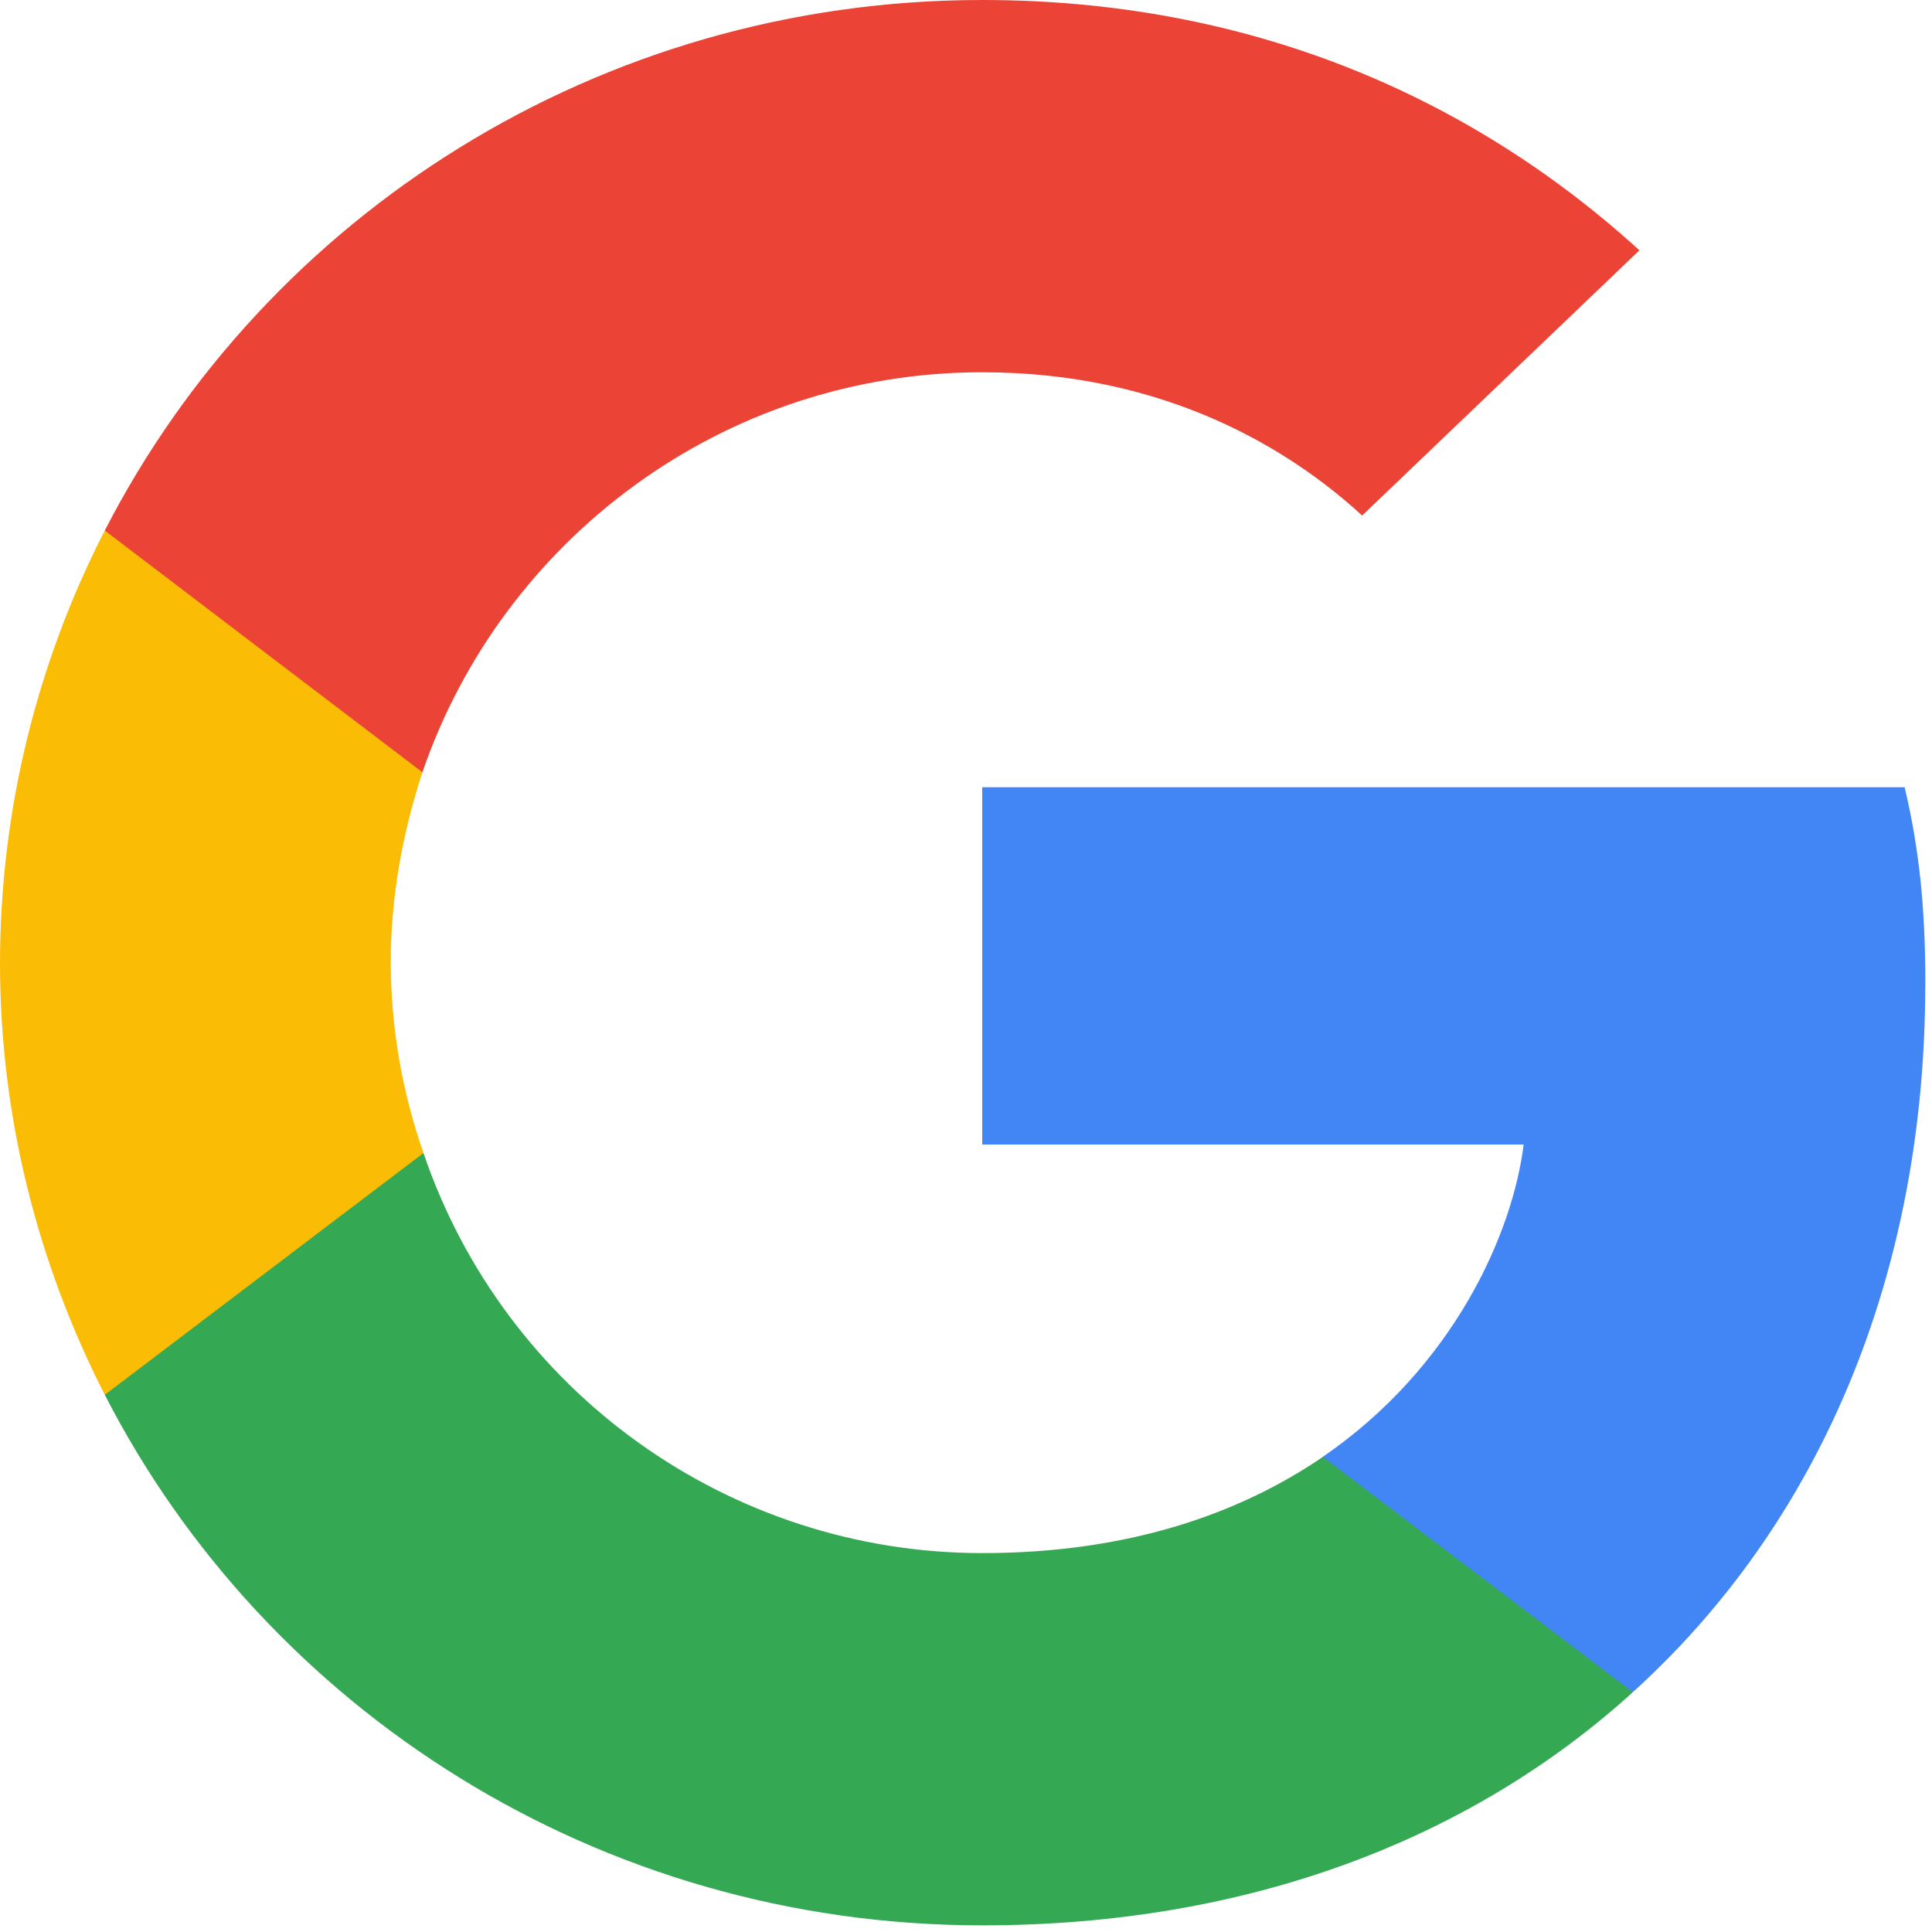
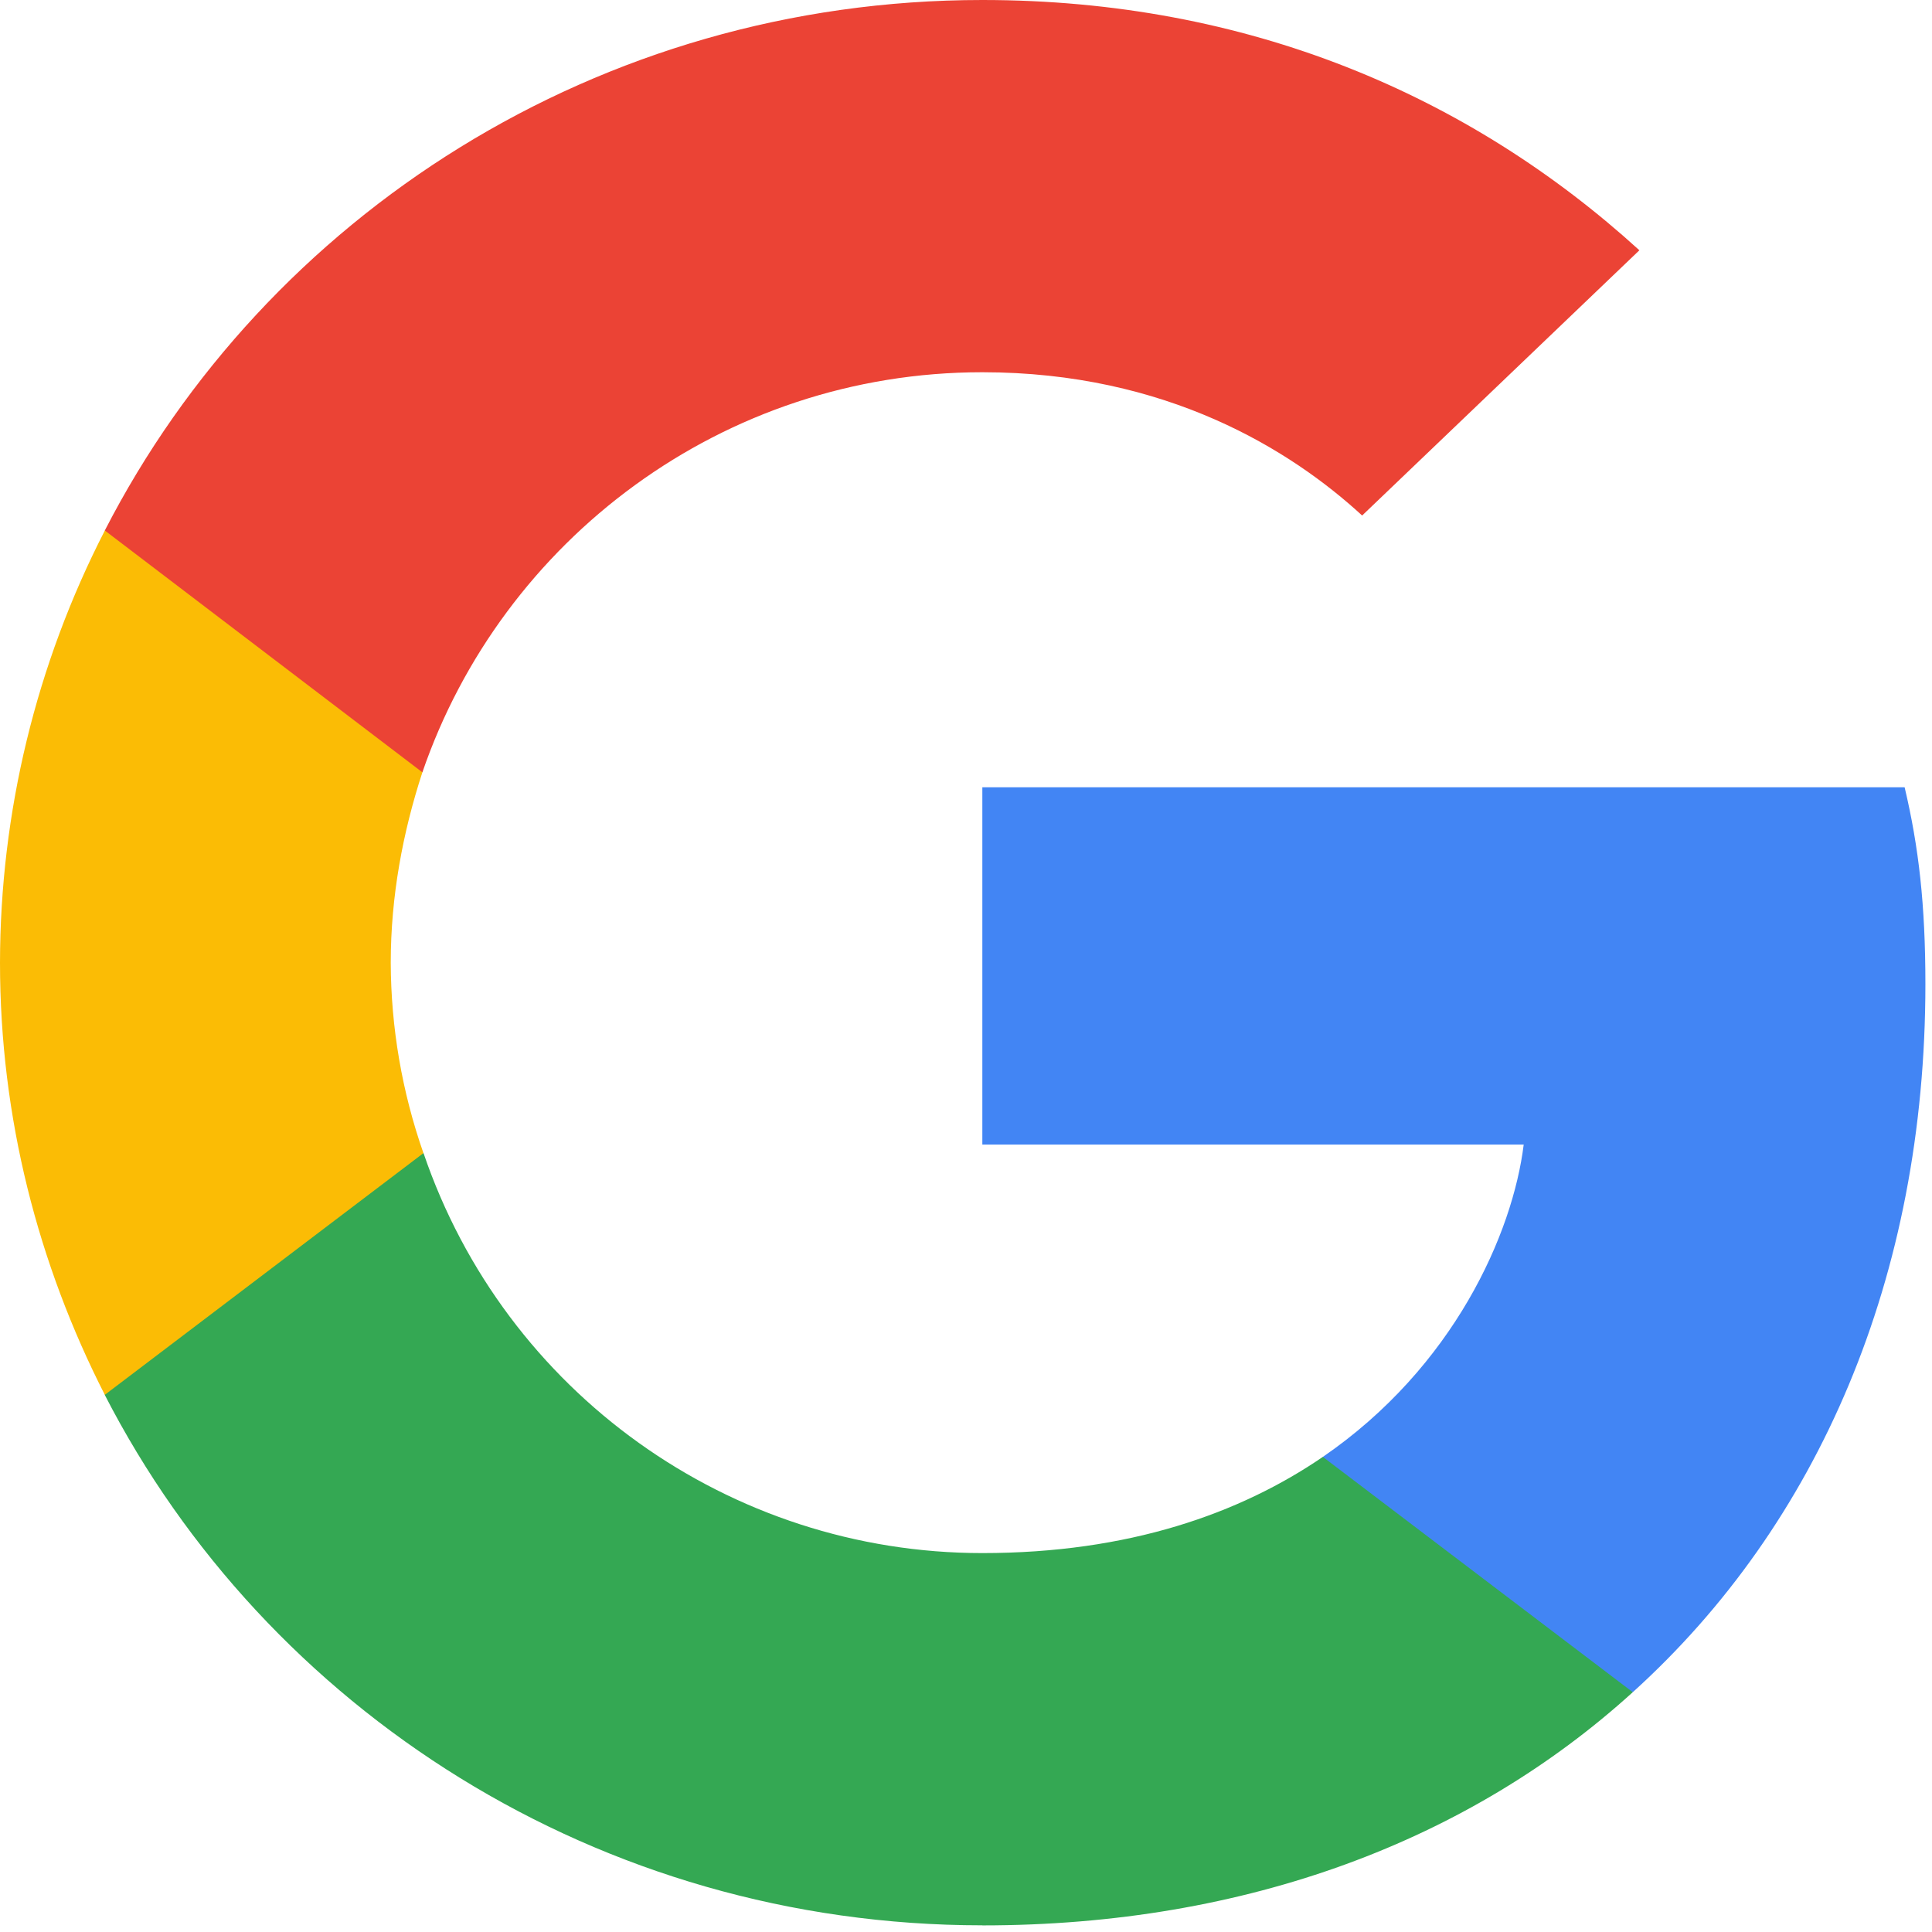
- <svg xmlns="http://www.w3.org/2000/svg" width="25" height="25" viewBox="0 0 25 25">
+ <svg xmlns="http://www.w3.org/2000/svg" width="24" height="24">
  <g fill-rule="nonzero" fill="none">
-     <path d="M24.914 12.734c0-1.024-.085-1.772-.268-2.547H12.71v4.623h7.006c-.142 1.149-.904 2.879-2.6 4.042l-.023.154 3.774 2.865.261.026c2.401-2.173 3.785-5.37 3.785-9.163" fill="#4285F4" />
-     <path d="M12.711 24.914c3.432 0 6.313-1.107 8.418-3.017l-4.011-3.045c-1.074.733-2.514 1.245-4.407 1.245a7.638 7.638 0 0 1-7.231-5.176l-.15.012-3.923 2.976-.051.14c2.09 4.07 6.384 6.865 11.355 6.865" fill="#34A853" />
-     <path d="M5.48 14.92a7.53 7.53 0 0 1-.424-2.463c0-.858.156-1.689.41-2.464l-.007-.165-3.973-3.023-.13.06A12.266 12.266 0 0 0 0 12.457c0 2.007.494 3.903 1.356 5.592L5.48 14.92" fill="#FBBC05" />
-     <path d="M12.711 4.817c2.387 0 3.997 1.01 4.915 1.854l3.588-3.432C19.01 1.232 16.144 0 12.71 0 7.74 0 3.446 2.796 1.356 6.865l4.11 3.128C6.496 6.99 9.35 4.817 12.71 4.817" fill="#EB4335" />
+     <path d="M23.918 12.225c0-.984-.082-1.701-.258-2.445H12.203v4.438h6.725c-.136 1.103-.868 2.763-2.495 3.88l-.023.148 3.623 2.75.25.025c2.306-2.086 3.635-5.156 3.635-8.796" fill="#4285F4" />
+     <path d="M12.203 23.918c3.295 0 6.06-1.063 8.08-2.897l-3.85-2.923c-1.03.704-2.413 1.195-4.23 1.195a7.332 7.332 0 0 1-6.942-4.969l-.143.012-3.767 2.857-.05.134c2.007 3.906 6.13 6.59 10.902 6.59" fill="#34A853" />
+     <path d="M5.26 14.324a7.23 7.23 0 0 1-.406-2.365c0-.824.15-1.621.393-2.365l-.007-.159-3.814-2.903-.124.059A11.775 11.775 0 0 0 0 11.959c0 1.926.475 3.747 1.302 5.368l3.959-3.003" fill="#FBBC05" />
+     <path d="M12.203 4.624c2.291 0 3.837.97 4.718 1.78l3.444-3.295C18.25 1.183 15.498 0 12.203 0 7.43 0 3.308 2.684 1.302 6.59l3.945 3.004c.99-2.884 3.729-4.97 6.956-4.97" fill="#EB4335" />
  </g>
</svg>
